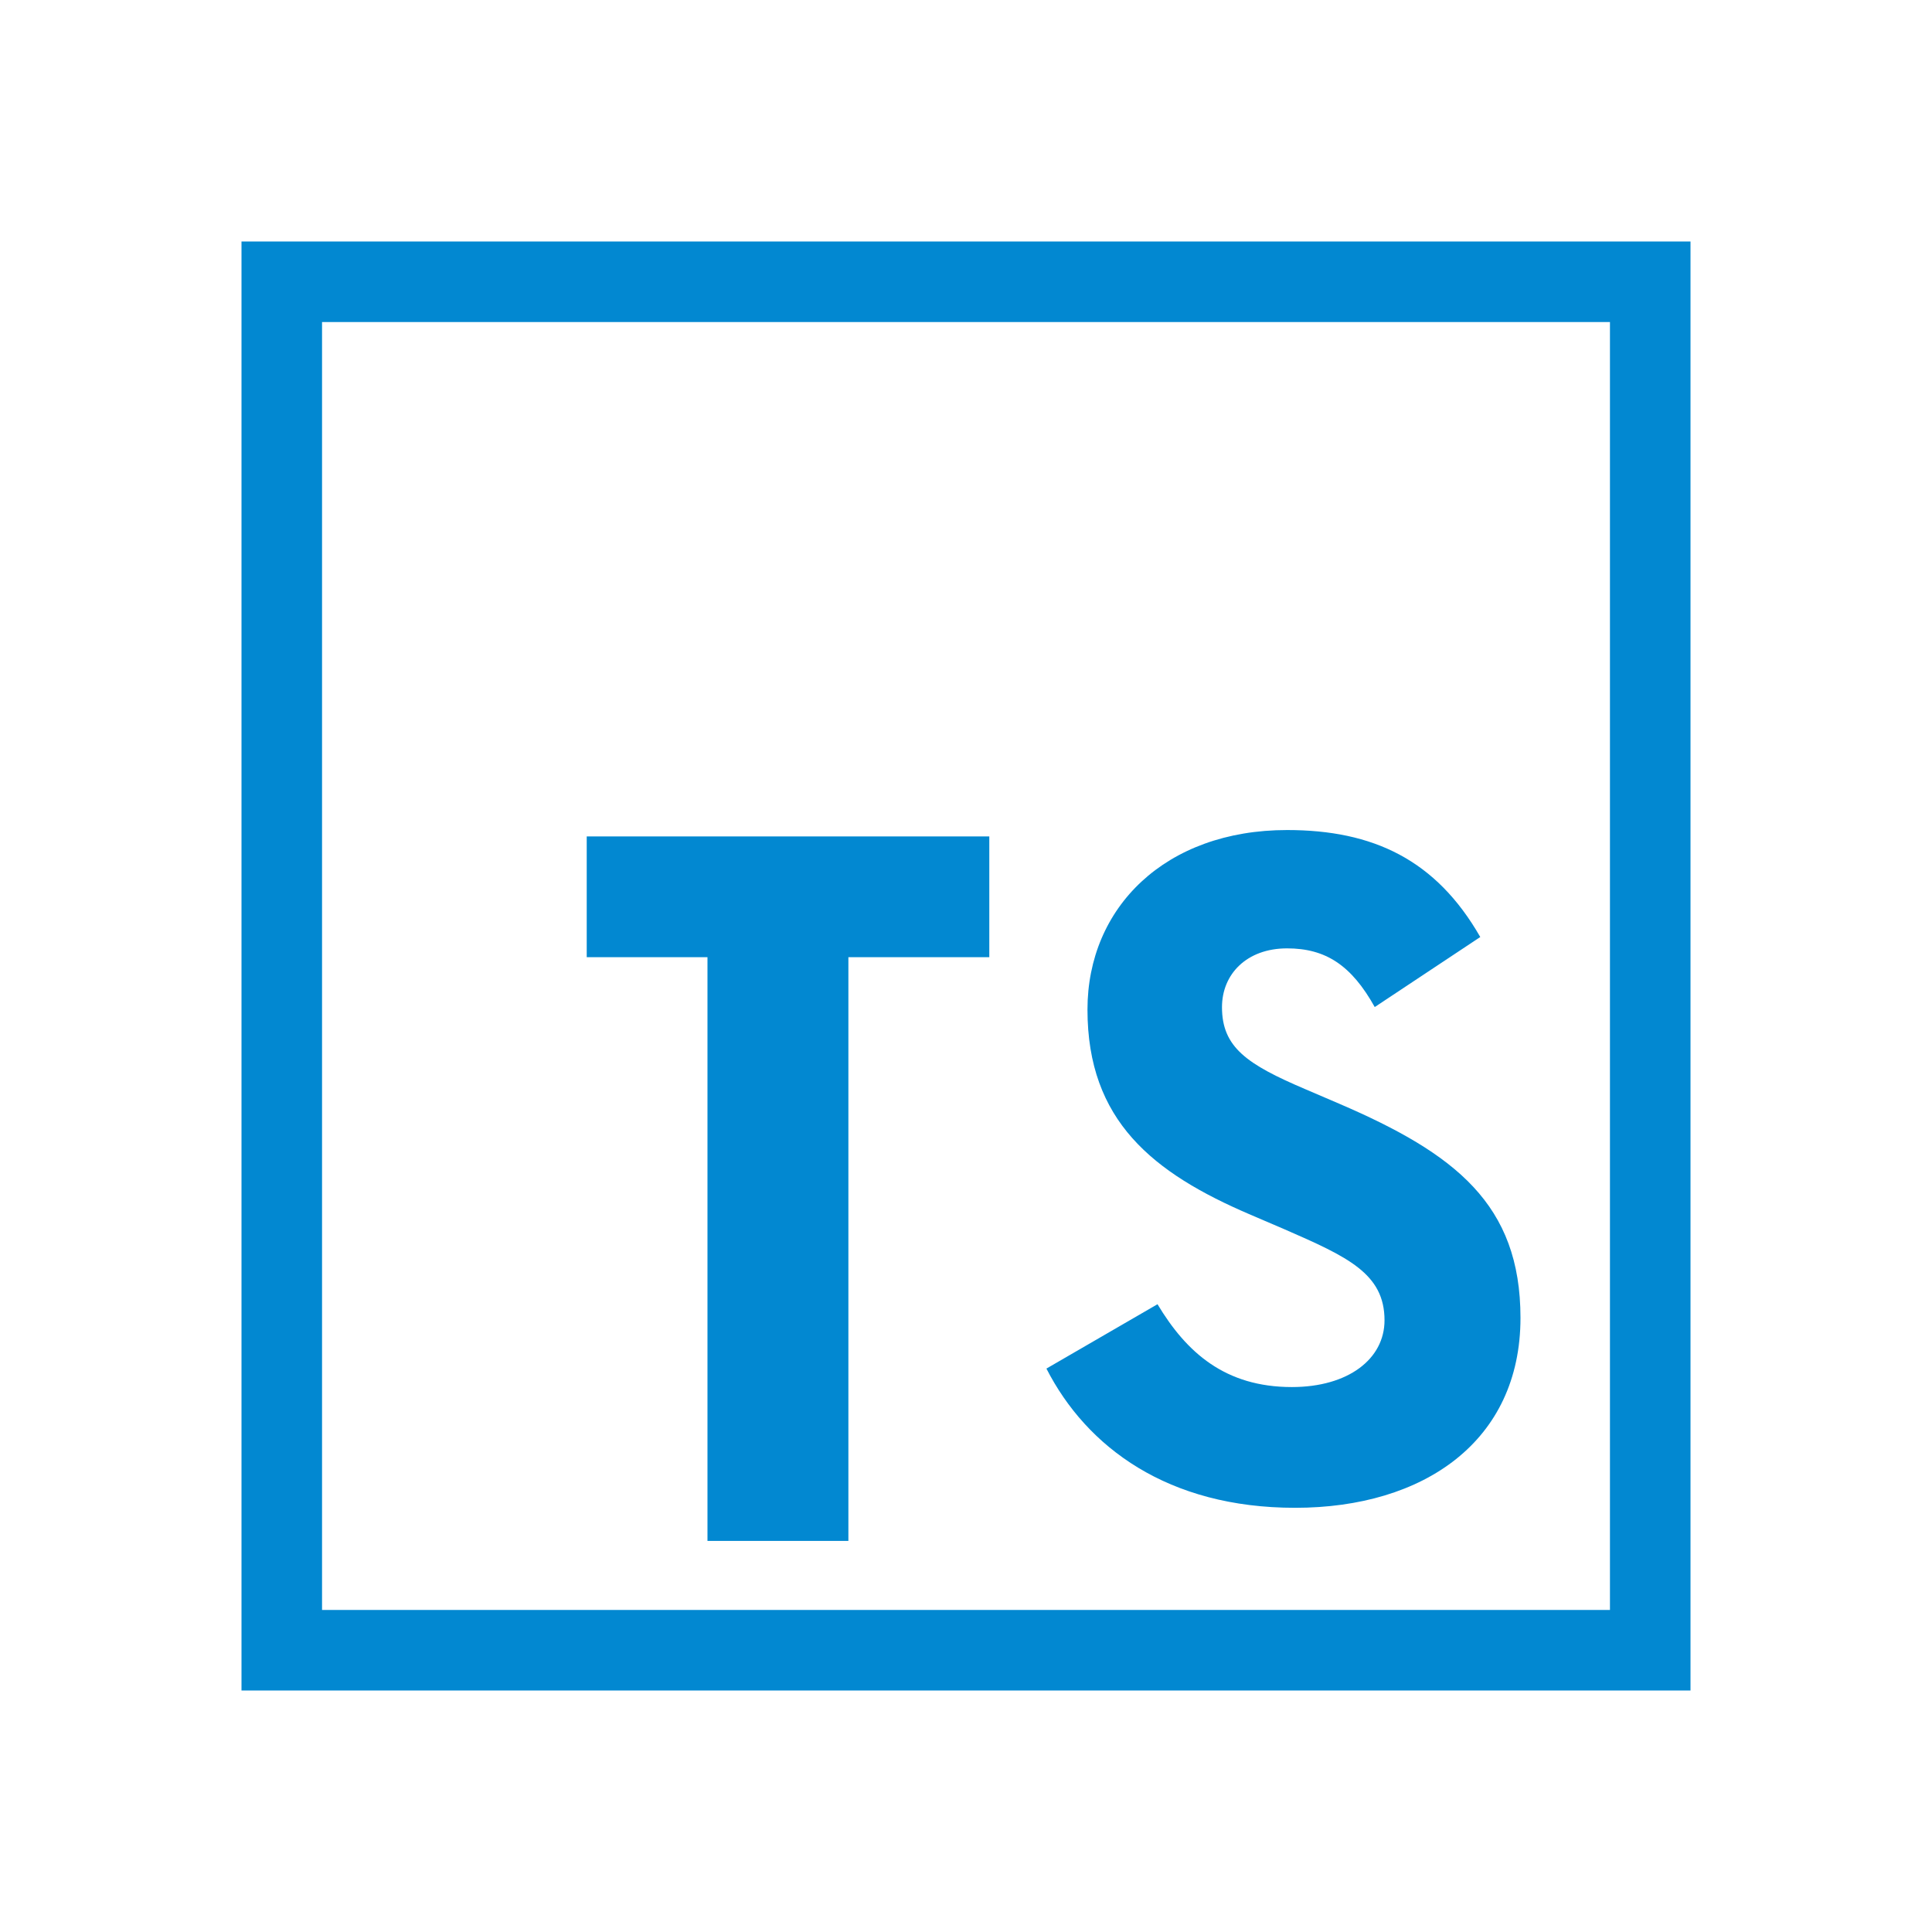
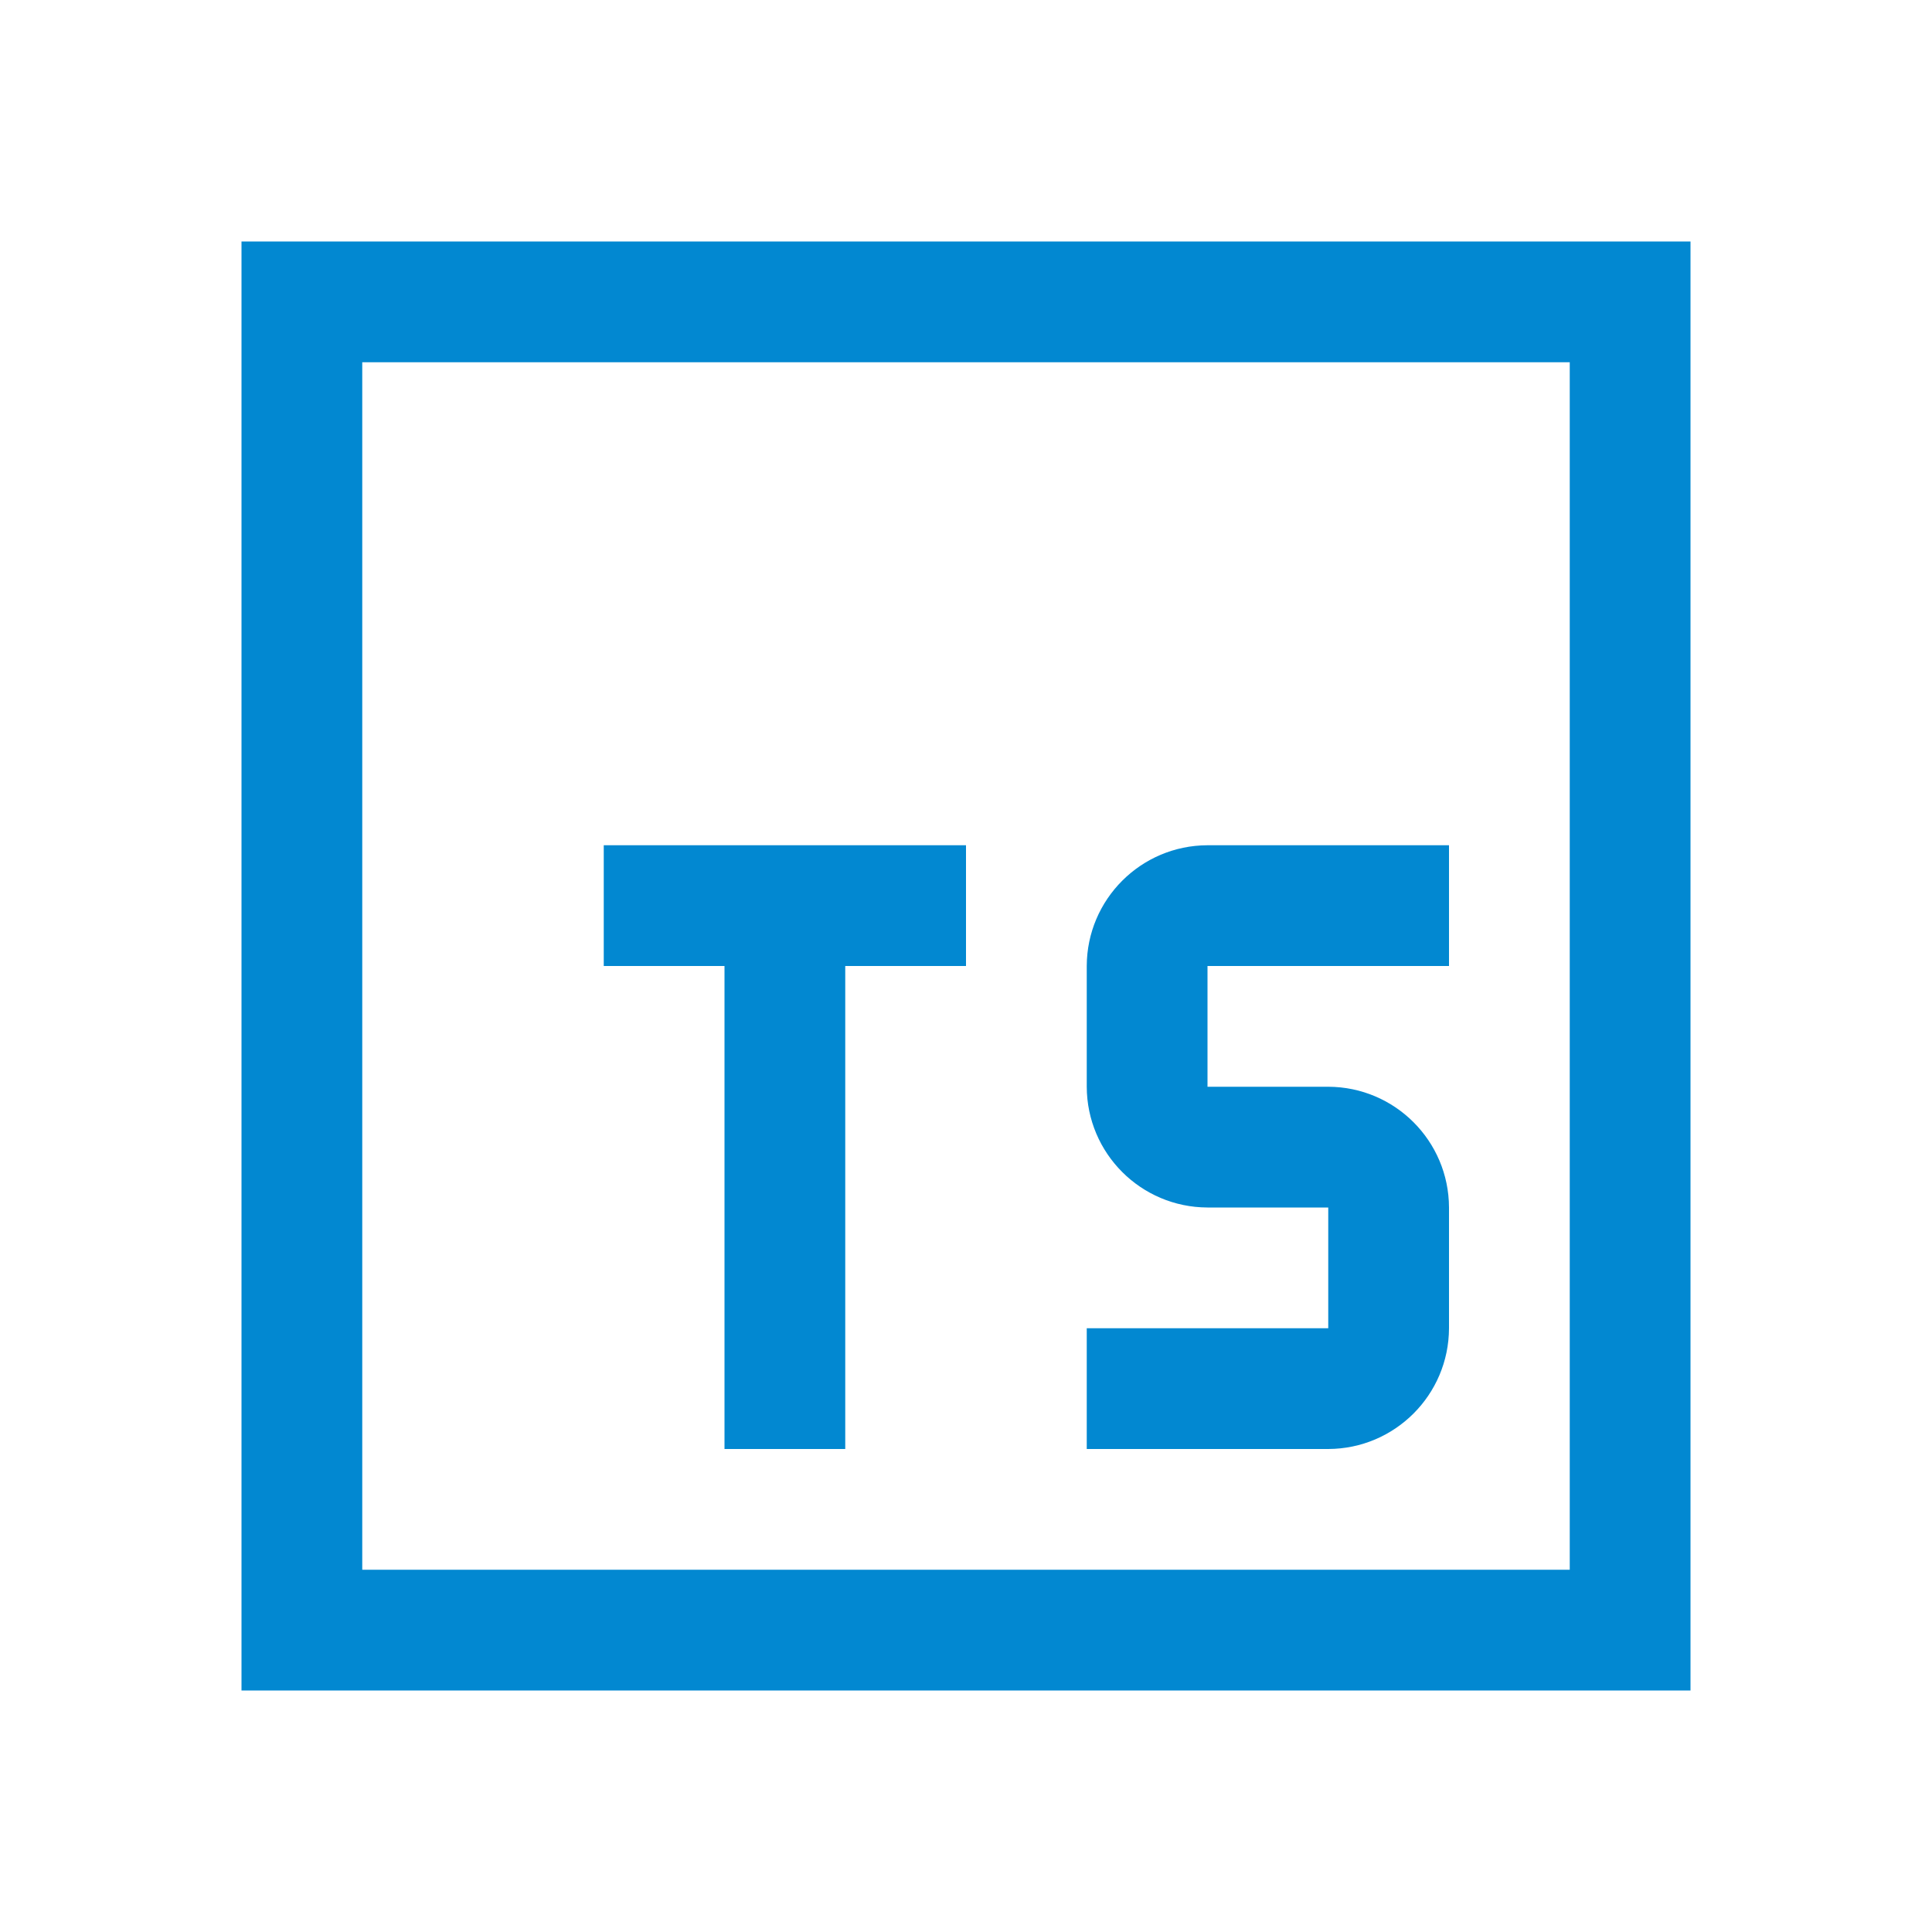
<svg xmlns="http://www.w3.org/2000/svg" viewBox="0 0 16 16">
  <g fill="#0288d1">
-     <path d="M2 2v12h12V2zm.667.667h10.666v10.666H2.667z" />
-     <path d="M10.659 6.874c-1.007 0-1.653.64-1.653 1.487 0 .92.54 1.353 1.353 1.7l.28.12c.52.227.827.366.827.753 0 .32-.3.553-.767.553-.553 0-.873-.286-1.113-.686l-.92.533c.334.653 1.007 1.153 2.06 1.153 1.067 0 1.866-.553 1.866-1.573 0-.94-.54-1.36-1.5-1.773l-.28-.12c-.486-.207-.692-.348-.692-.68 0-.274.205-.487.539-.487.32 0 .533.14.726.486l.874-.58c-.367-.64-.887-.886-1.6-.886m-5.8.053v1h1v4.834h1.167V7.927h1.167v-1z" />
+     <path d="M2 2v12h12V2zm1 1h10v10H3z" />
+     <path d="M5 7v1h1v4h1V8h1V7zm5 0a1.003 1.003 0 0 0-1 1v1a1.003 1.003 0 0 0 1 1h1v1H9v1h2a1.003 1.003 0 0 0 1-1v-1a1.003 1.003 0 0 0-1-1h-1V8h2V7z" />
  </g>
</svg>
